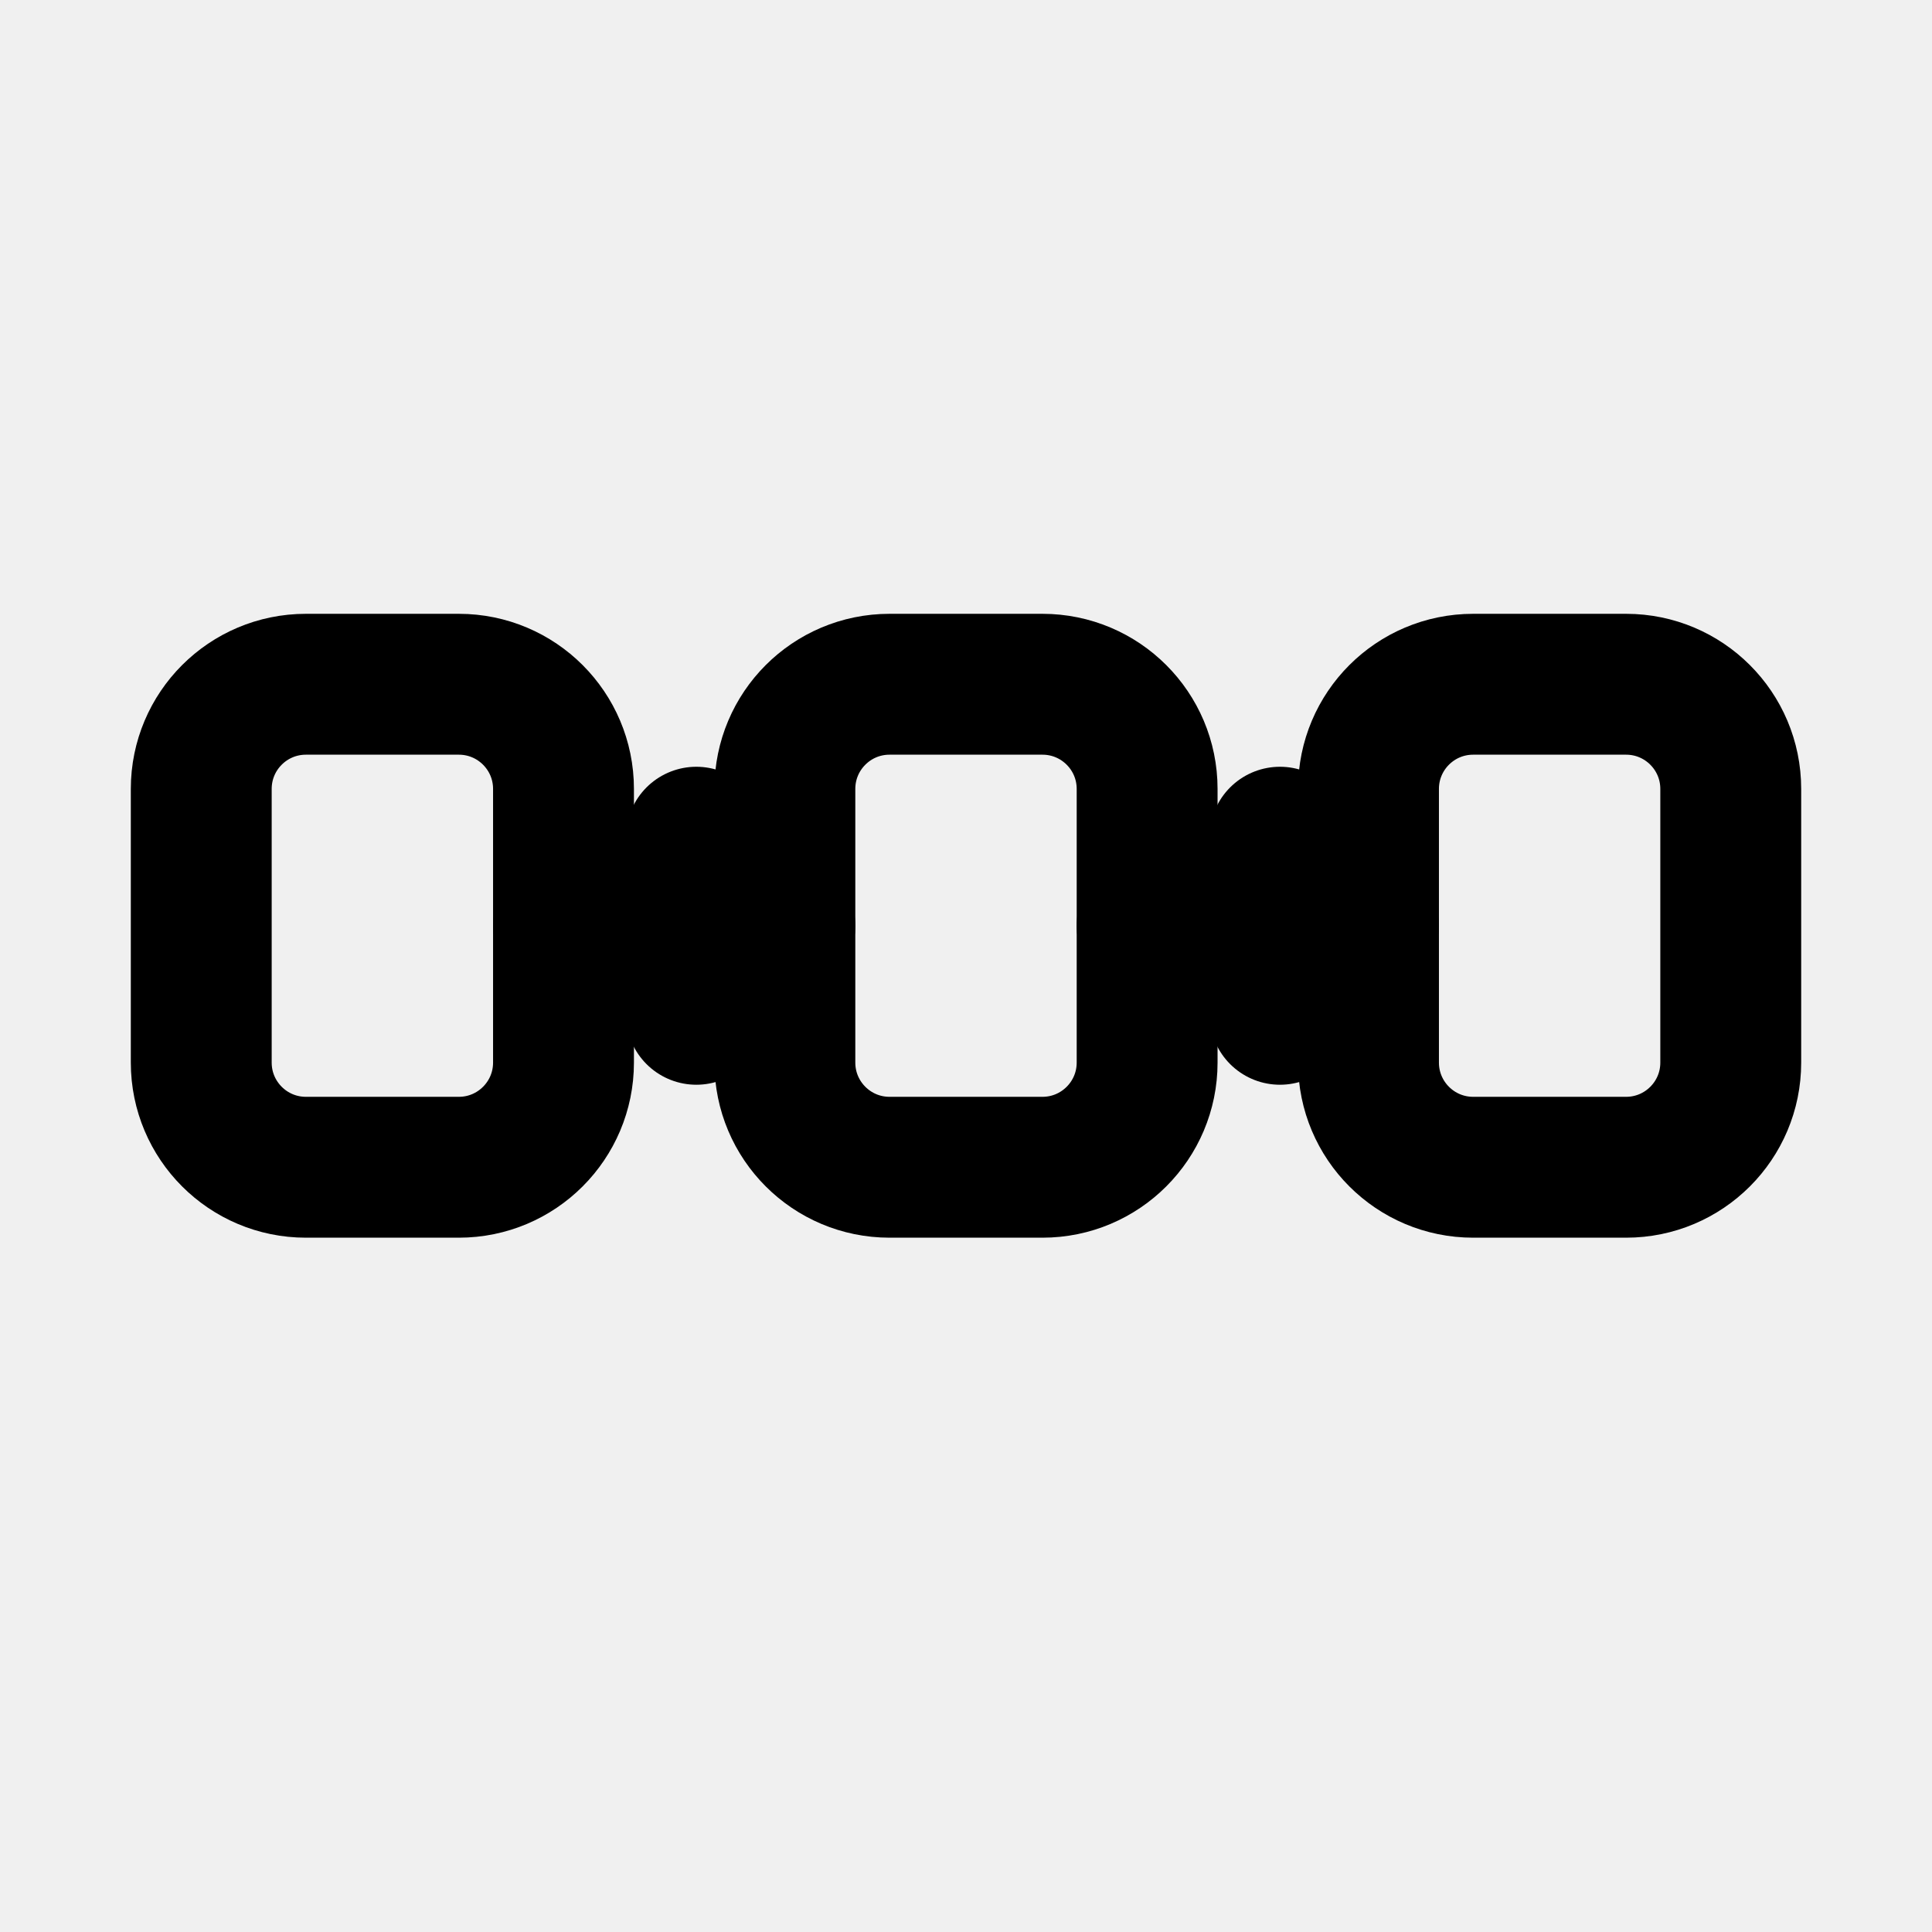
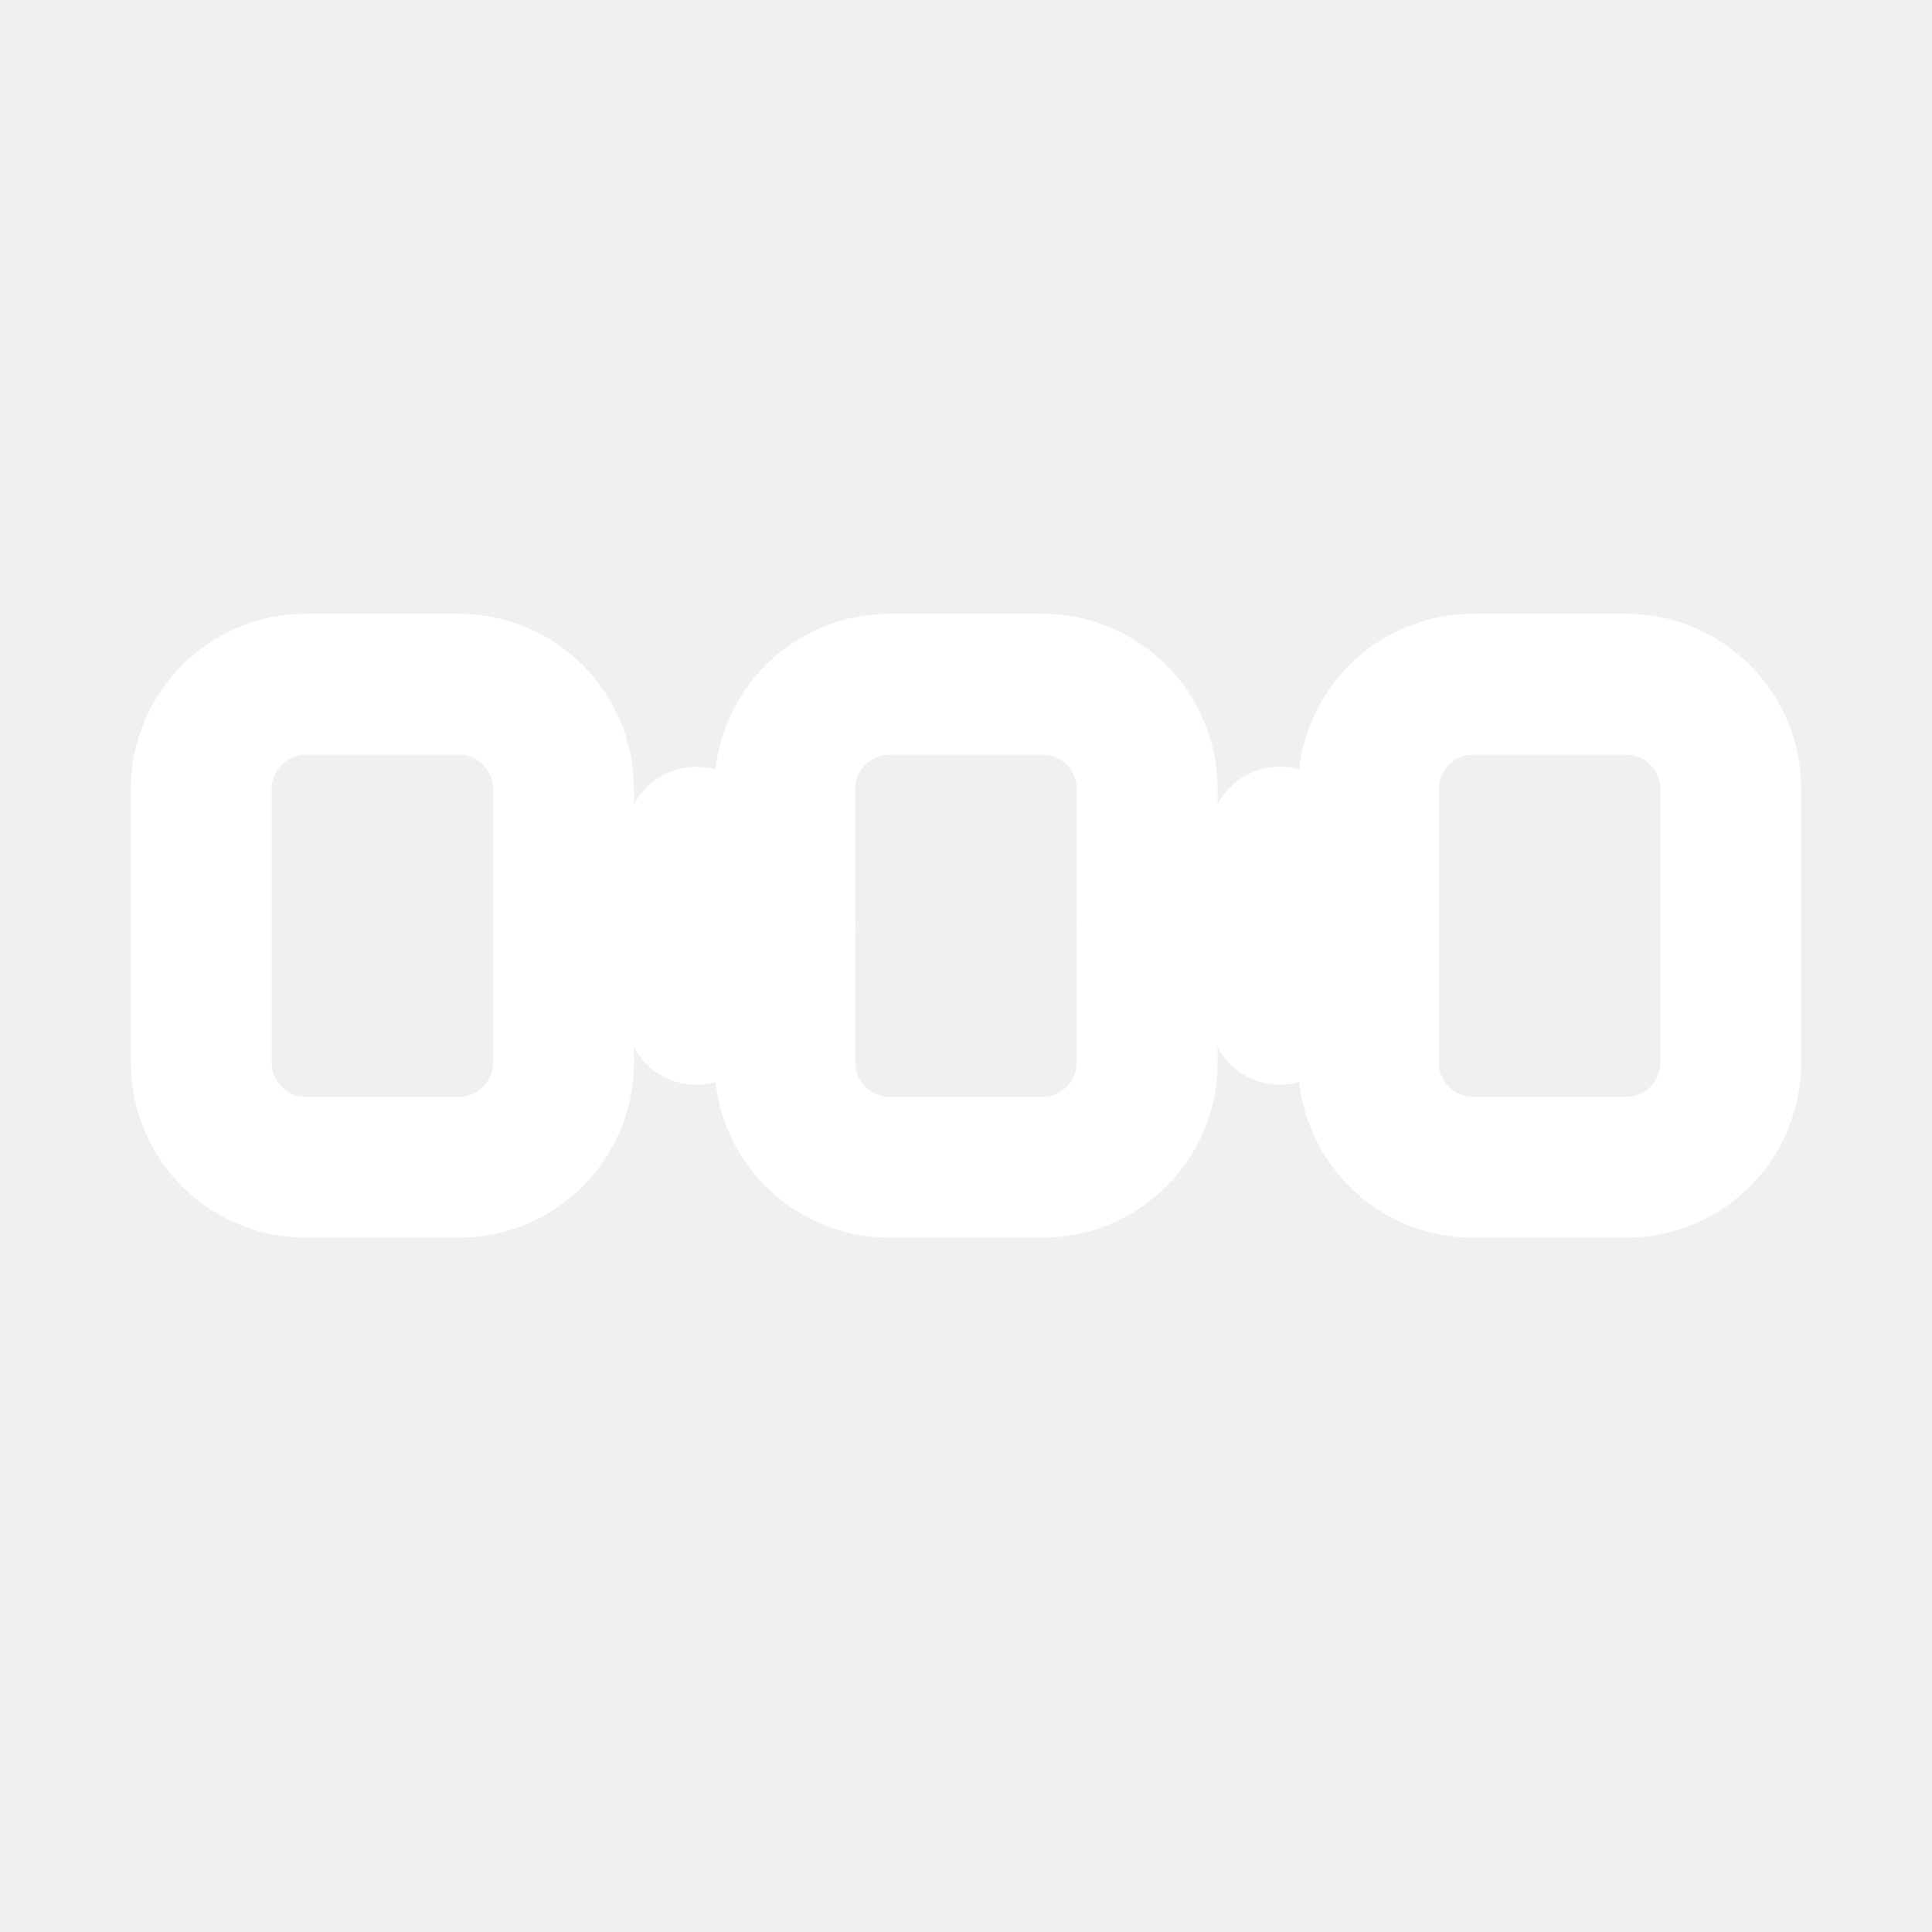
<svg xmlns="http://www.w3.org/2000/svg" width="24" height="24" viewBox="0 0 24 24" fill="none">
-   <g stroke="#000000" stroke-width="1.75" stroke-linecap="round" stroke-linejoin="round">
+   <g stroke="#ffffff" stroke-width="1.75" stroke-linecap="round" stroke-linejoin="round">
    <rect x="2.5" y="8.5" width="4.5" height="6" rx="1.3" />
    <rect x="9.75" y="8.5" width="4.5" height="6" rx="1.3" />
    <rect x="17" y="8.5" width="4.5" height="6" rx="1.3" />
    <path d="M7 11.5h2.75m-1.1-1.1 1.1 1.1-1.1 1.1M14.25 11.5H17m-1.1-1.1 1.1 1.1-1.1 1.1" />
  </g>
</svg>
